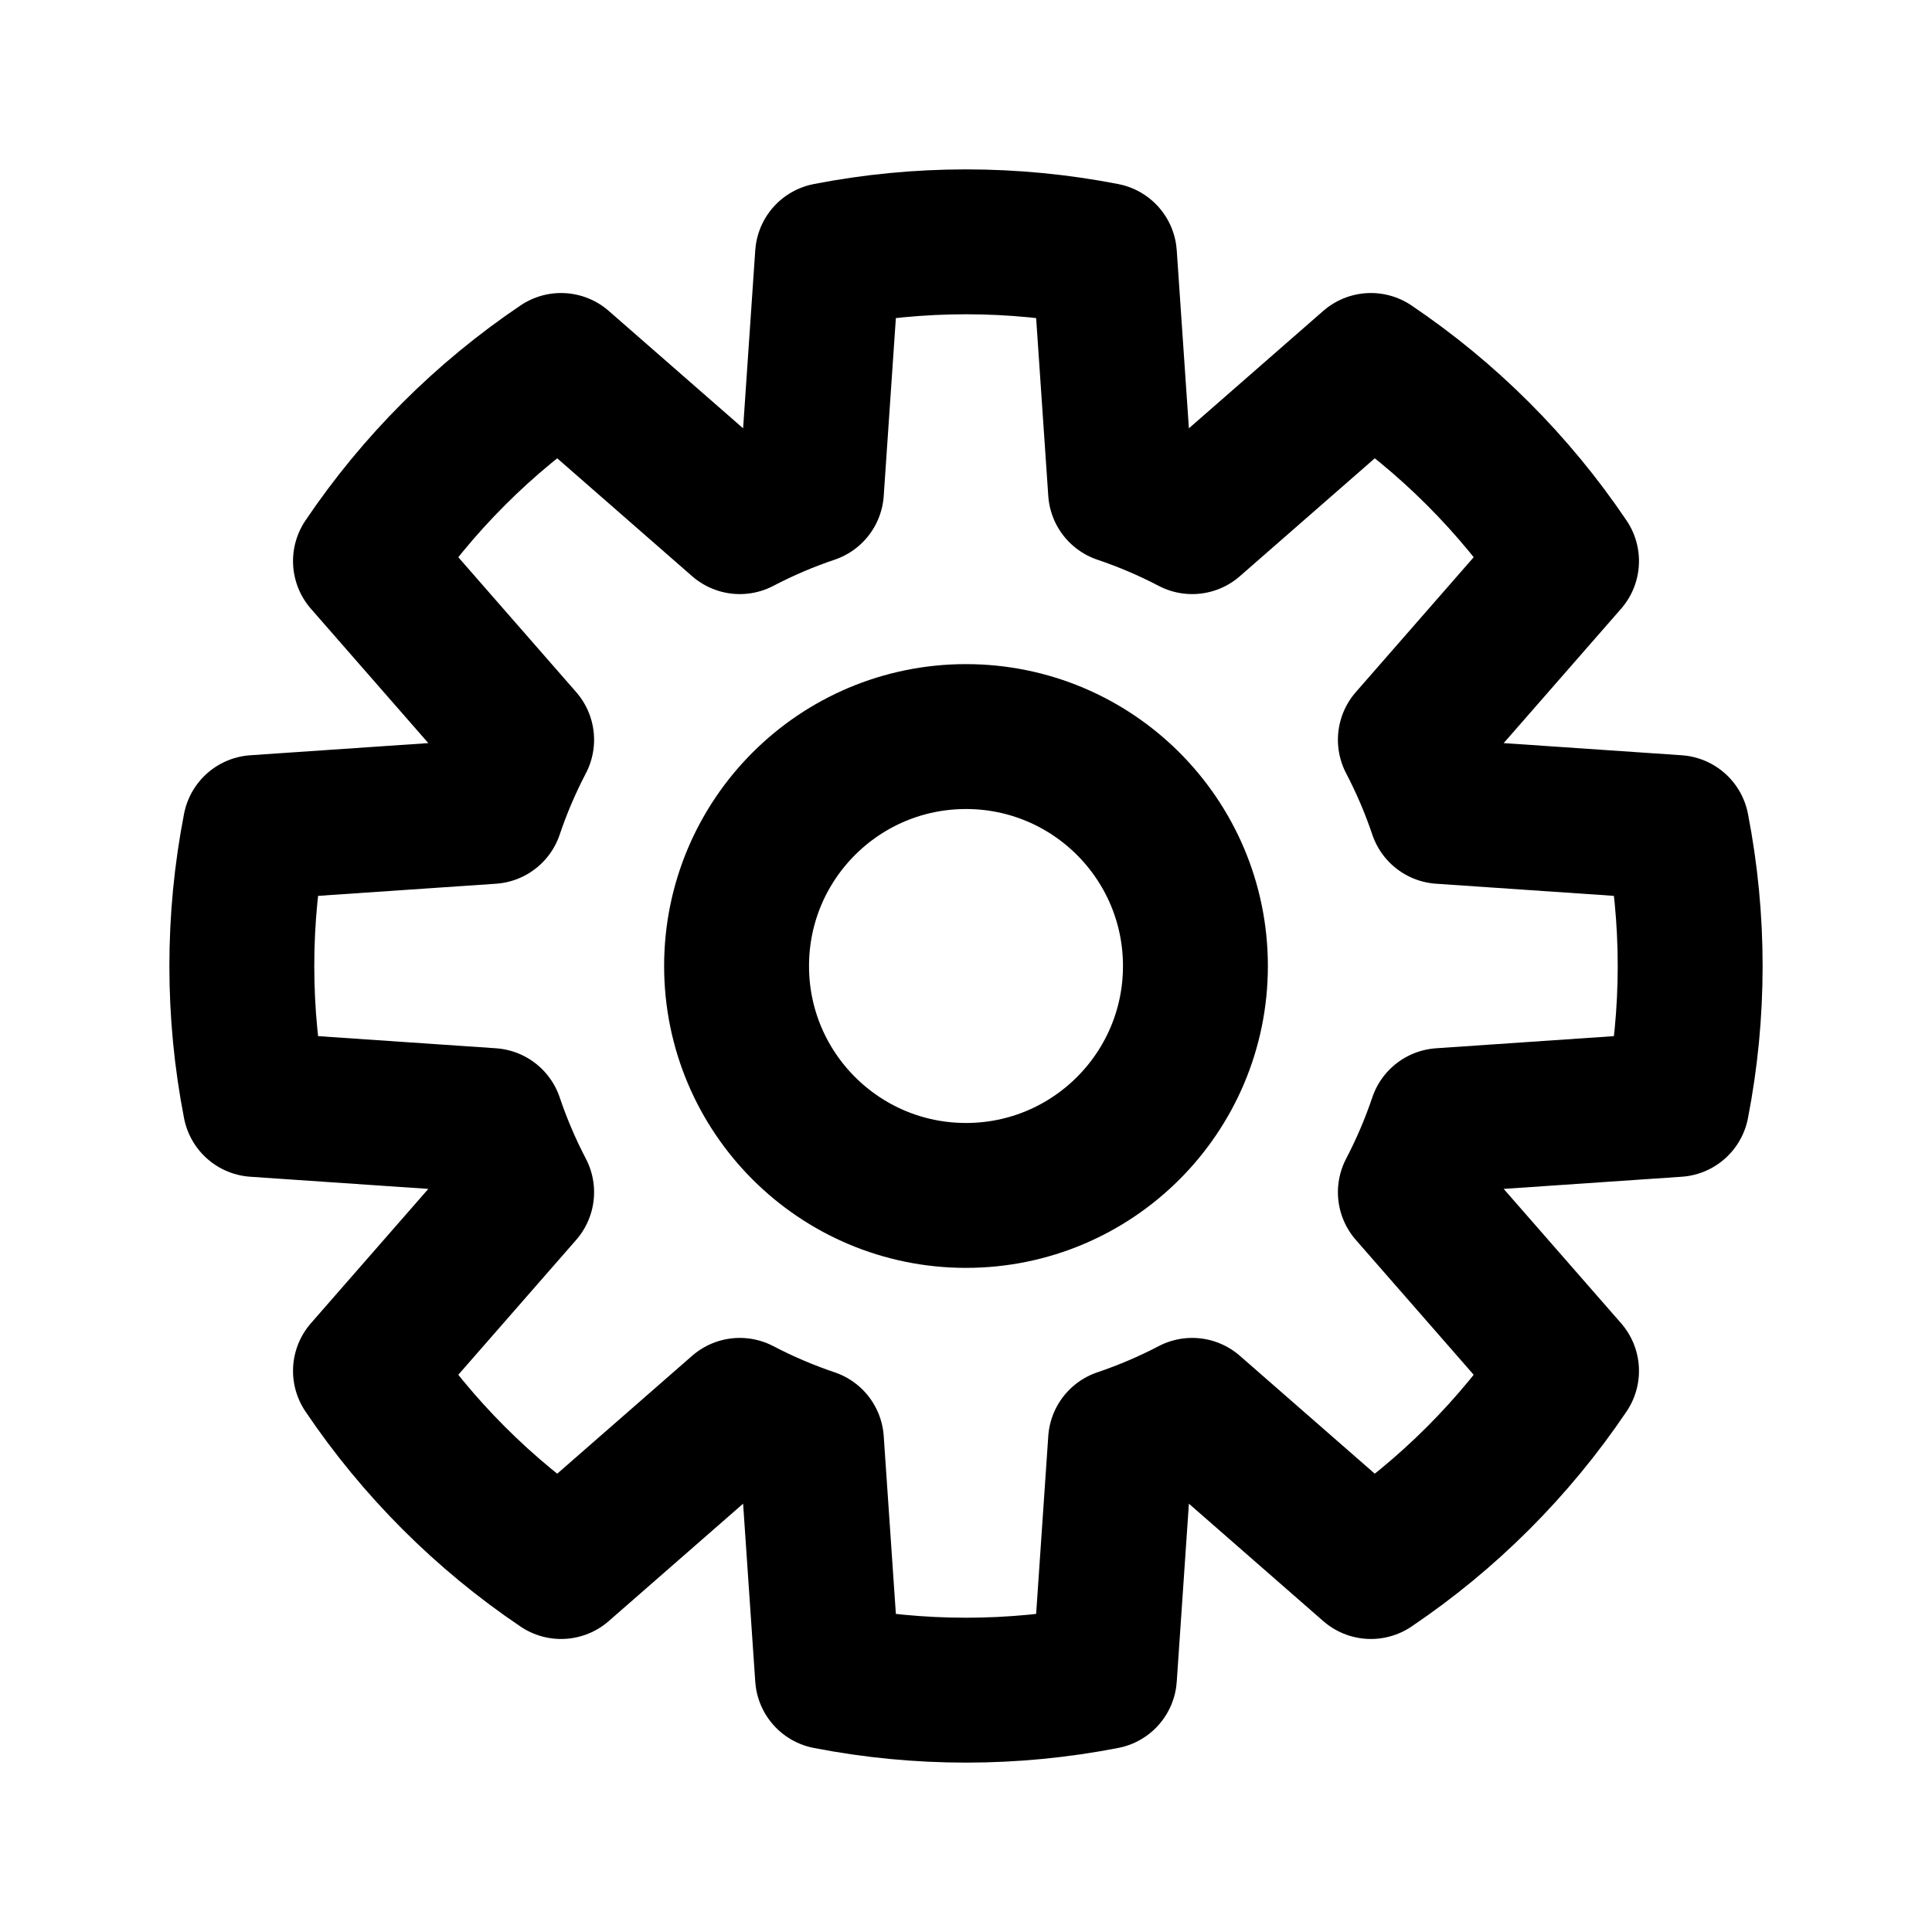
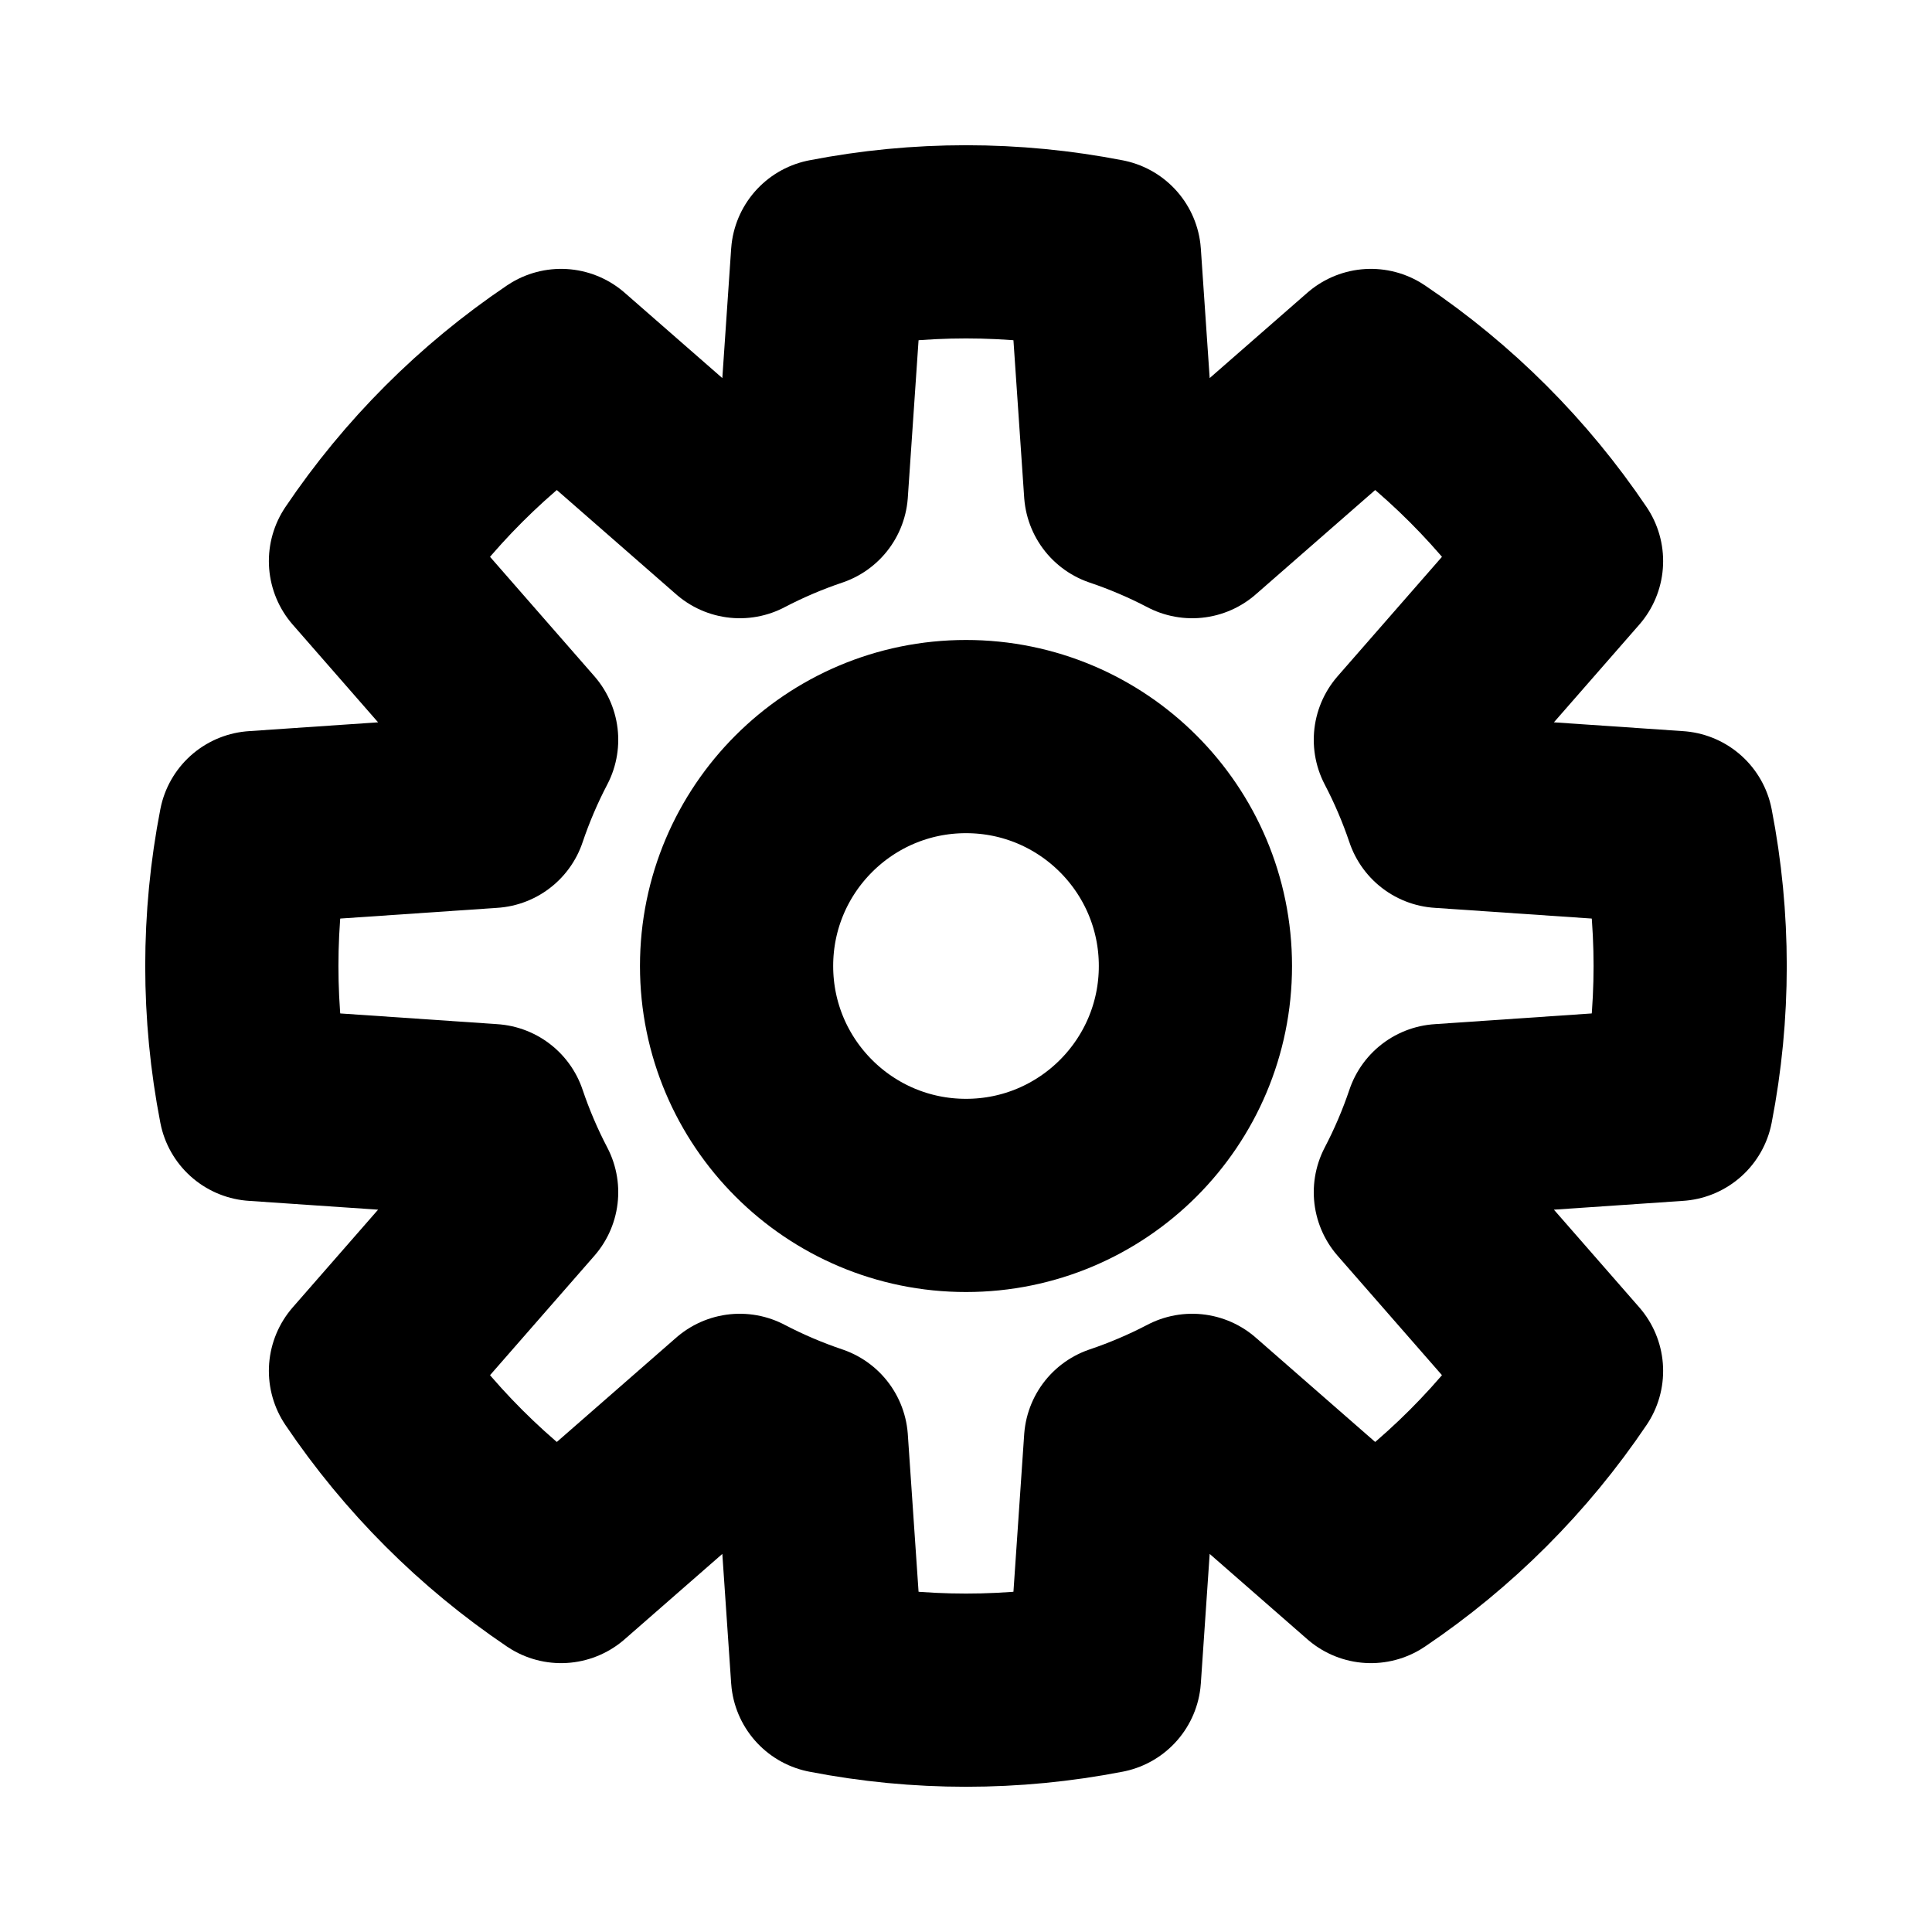
<svg xmlns="http://www.w3.org/2000/svg" width="24" height="24" viewBox="0 0 24 24">
-   <path d="M10.28 3.17 A9 9 0 0 1 13.72 3.17 L13.92 6.1 A6.2 6.2 0 0 1 14.81 6.48 L17.03 4.54 A9 9 0 0 1 19.46 6.97 L17.52 9.19 A6.2 6.2 0 0 1 17.9 10.08         L20.83 10.28 A9 9 0 0 1 20.83 13.72 L17.9 13.92 A6.2 6.2 0 0 1 17.52 14.81 L19.46 17.03 A9 9 0 0 1 17.03 19.46 L14.81 17.52 A6.2 6.2 0 0 1 13.92 17.9         L13.72 20.83 A9 9 0 0 1 10.28 20.83 L10.08 17.9 A6.2 6.2 0 0 1 9.19 17.52 L6.97 19.46 A9 9 0 0 1 4.54 17.03 L6.48 14.81 A6.2 6.2 0 0 1 6.1 13.92         L3.17 13.72 A9 9 0 0 1 3.17 10.28 L6.1 10.08 A6.2 6.2 0 0 1 6.48 9.19 L4.54 6.97 A9 9 0 0 1 6.97 4.54 L9.19 6.48 A6.2 6.2 0 0 1 10.08 6.1         L10.28 3.17 Z" fill="none" stroke="currentColor" stroke-width="1.8" stroke-linecap="round" stroke-linejoin="round" />
-   <circle cx="12" cy="12" r="2.85" fill="none" stroke="currentColor" stroke-width="1.8" />
+   <path d="M10.28 3.17 A9 9 0 0 1 13.72 3.17 L13.92 6.1 A6.2 6.2 0 0 1 14.81 6.48 L17.03 4.54 A9 9 0 0 1 19.46 6.97 L17.52 9.19 A6.2 6.2 0 0 1 17.9 10.08         L20.83 10.28 A9 9 0 0 1 20.83 13.72 L17.9 13.92 A6.2 6.2 0 0 1 17.52 14.81 L19.46 17.03 A9 9 0 0 1 17.03 19.46 L14.81 17.52 A6.2 6.2 0 0 1 13.92 17.9         L13.72 20.83 A9 9 0 0 1 10.28 20.83 L10.08 17.9 A6.2 6.2 0 0 1 9.19 17.52 L6.97 19.46 A9 9 0 0 1 4.54 17.03 L6.48 14.81 A6.2 6.2 0 0 1 6.1 13.92         L3.17 13.72 A9 9 0 0 1 3.17 10.28 L6.1 10.08 A6.2 6.2 0 0 1 6.48 9.19 L4.54 6.97 A9 9 0 0 1 6.97 4.54 L9.19 6.48 A6.2 6.2 0 0 1 10.08 6.1         L10.28 3.17 Z" fill="none" stroke="currentColor" stroke-width="2.4" stroke-linecap="round" stroke-linejoin="round" />
+   <circle cx="12" cy="12" r="2.85" fill="none" stroke="currentColor" stroke-width="2.4" />
</svg>
